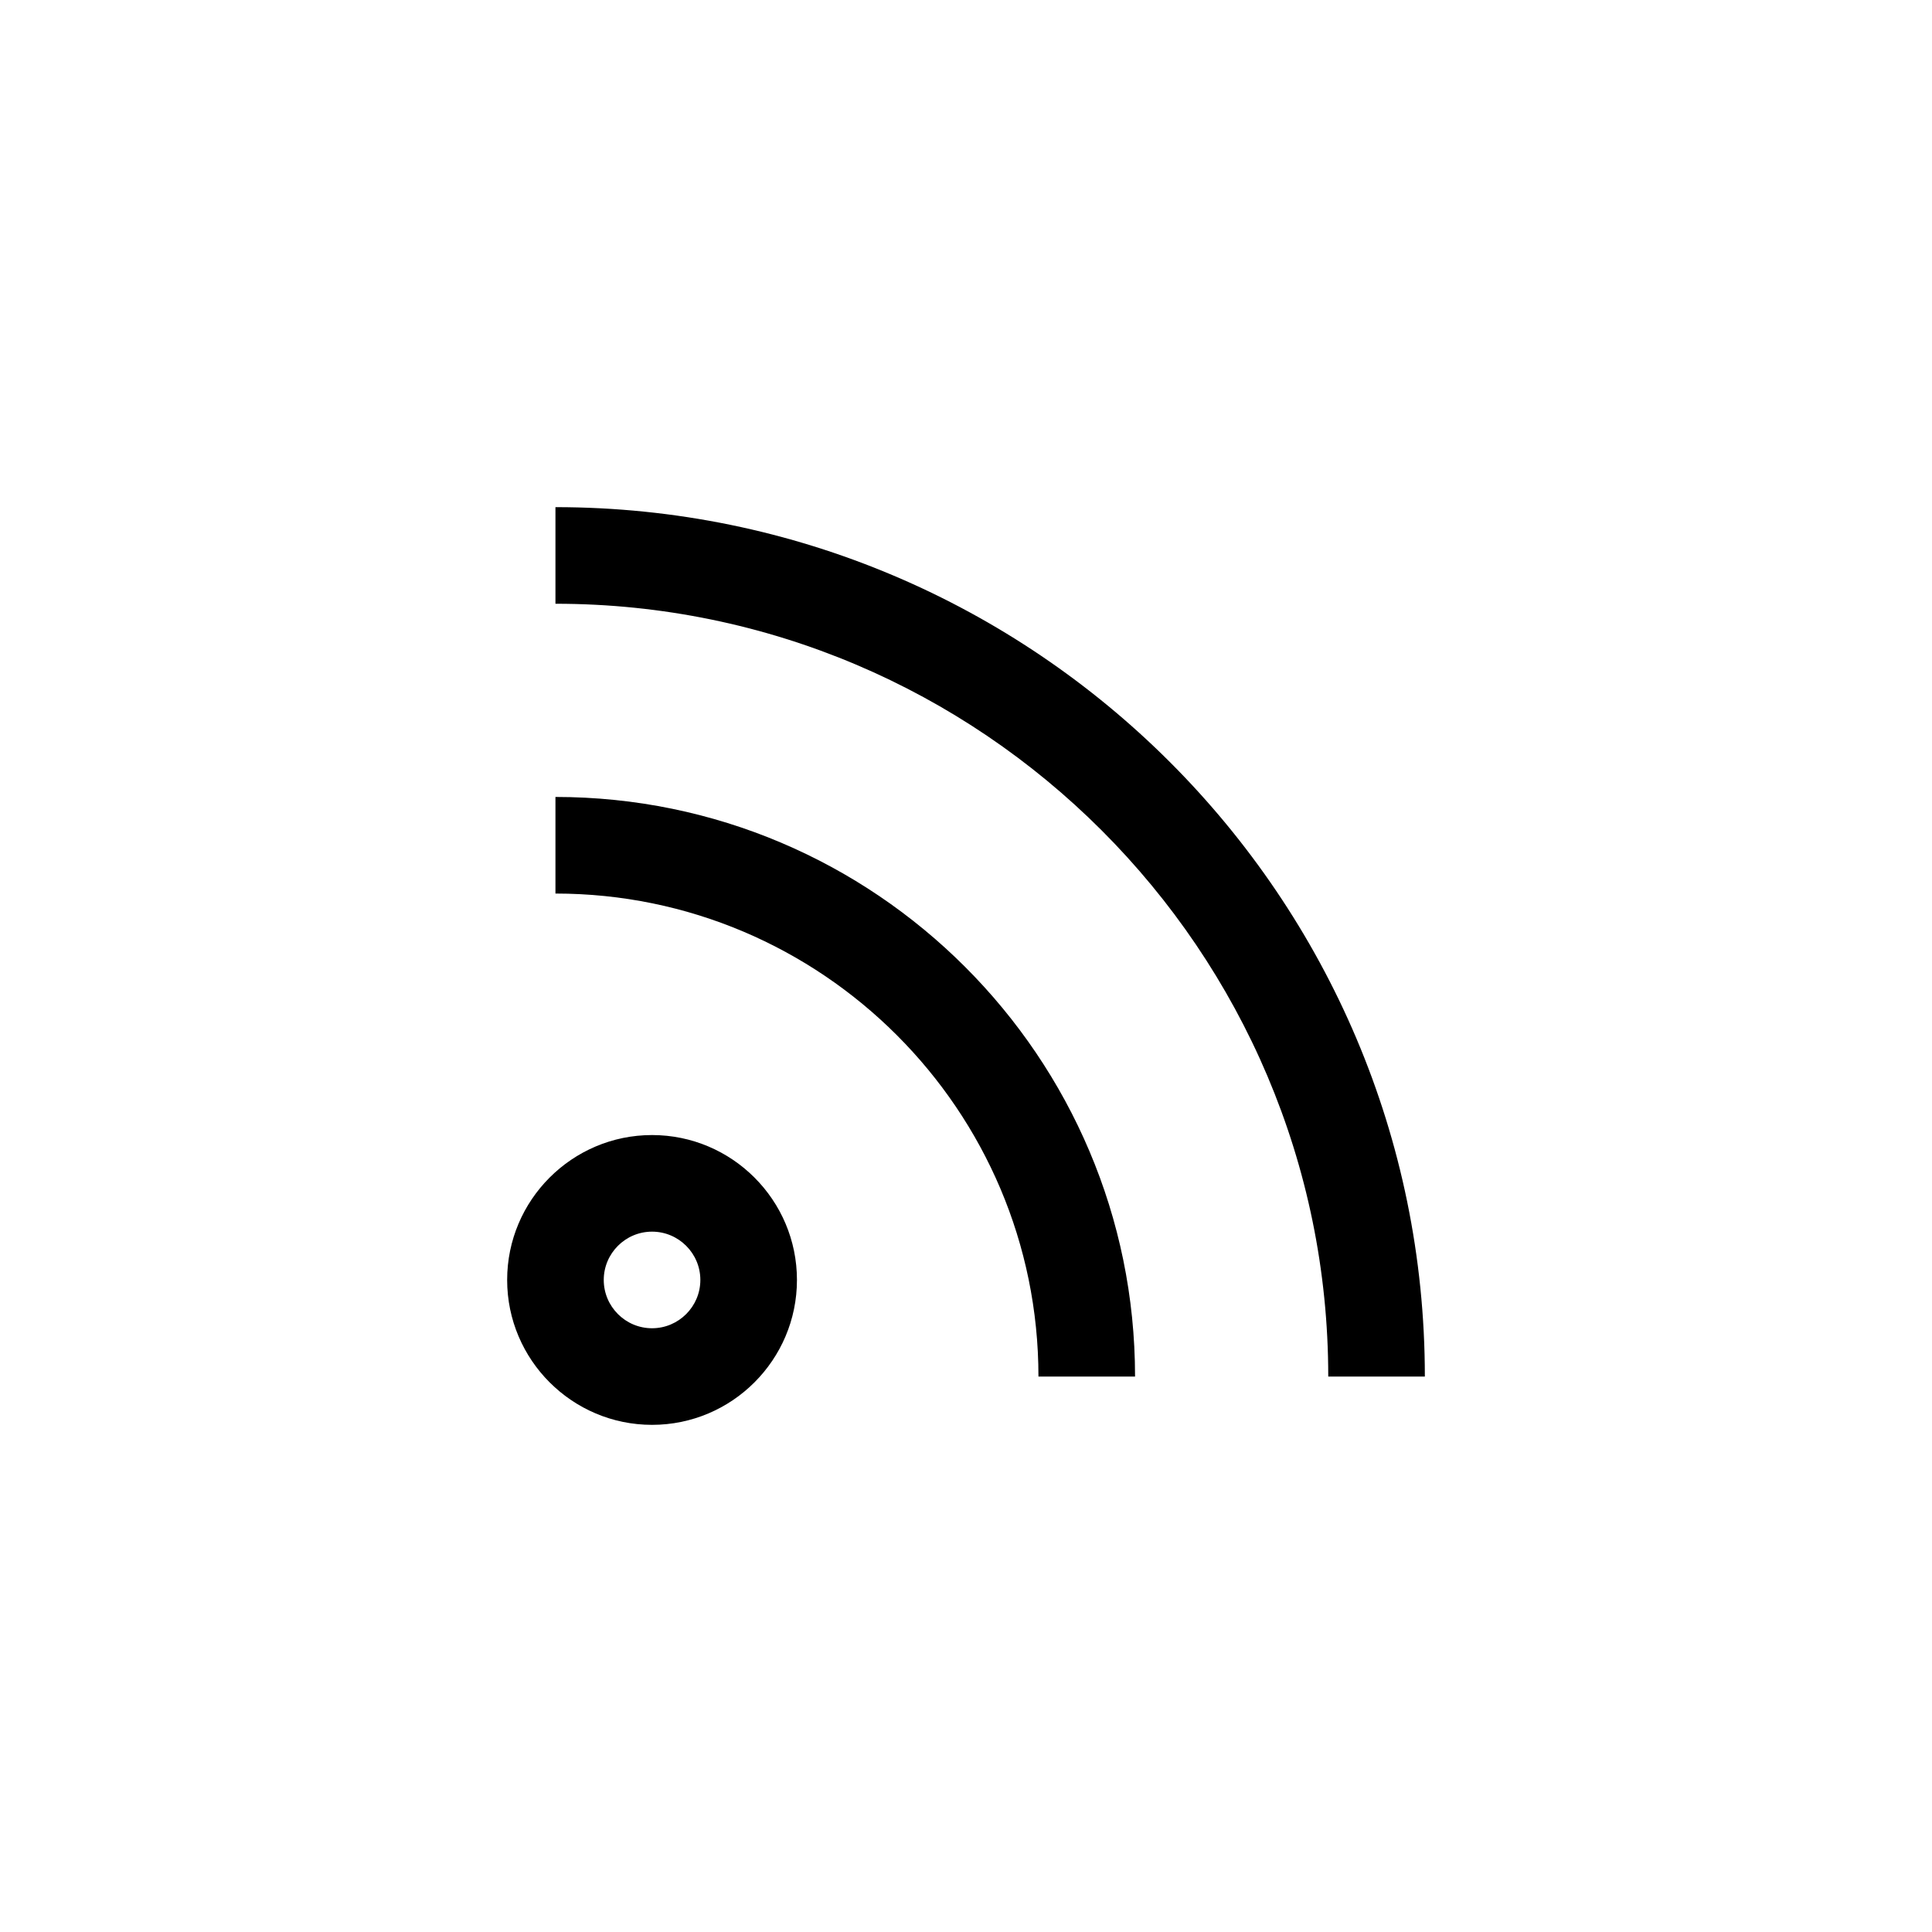
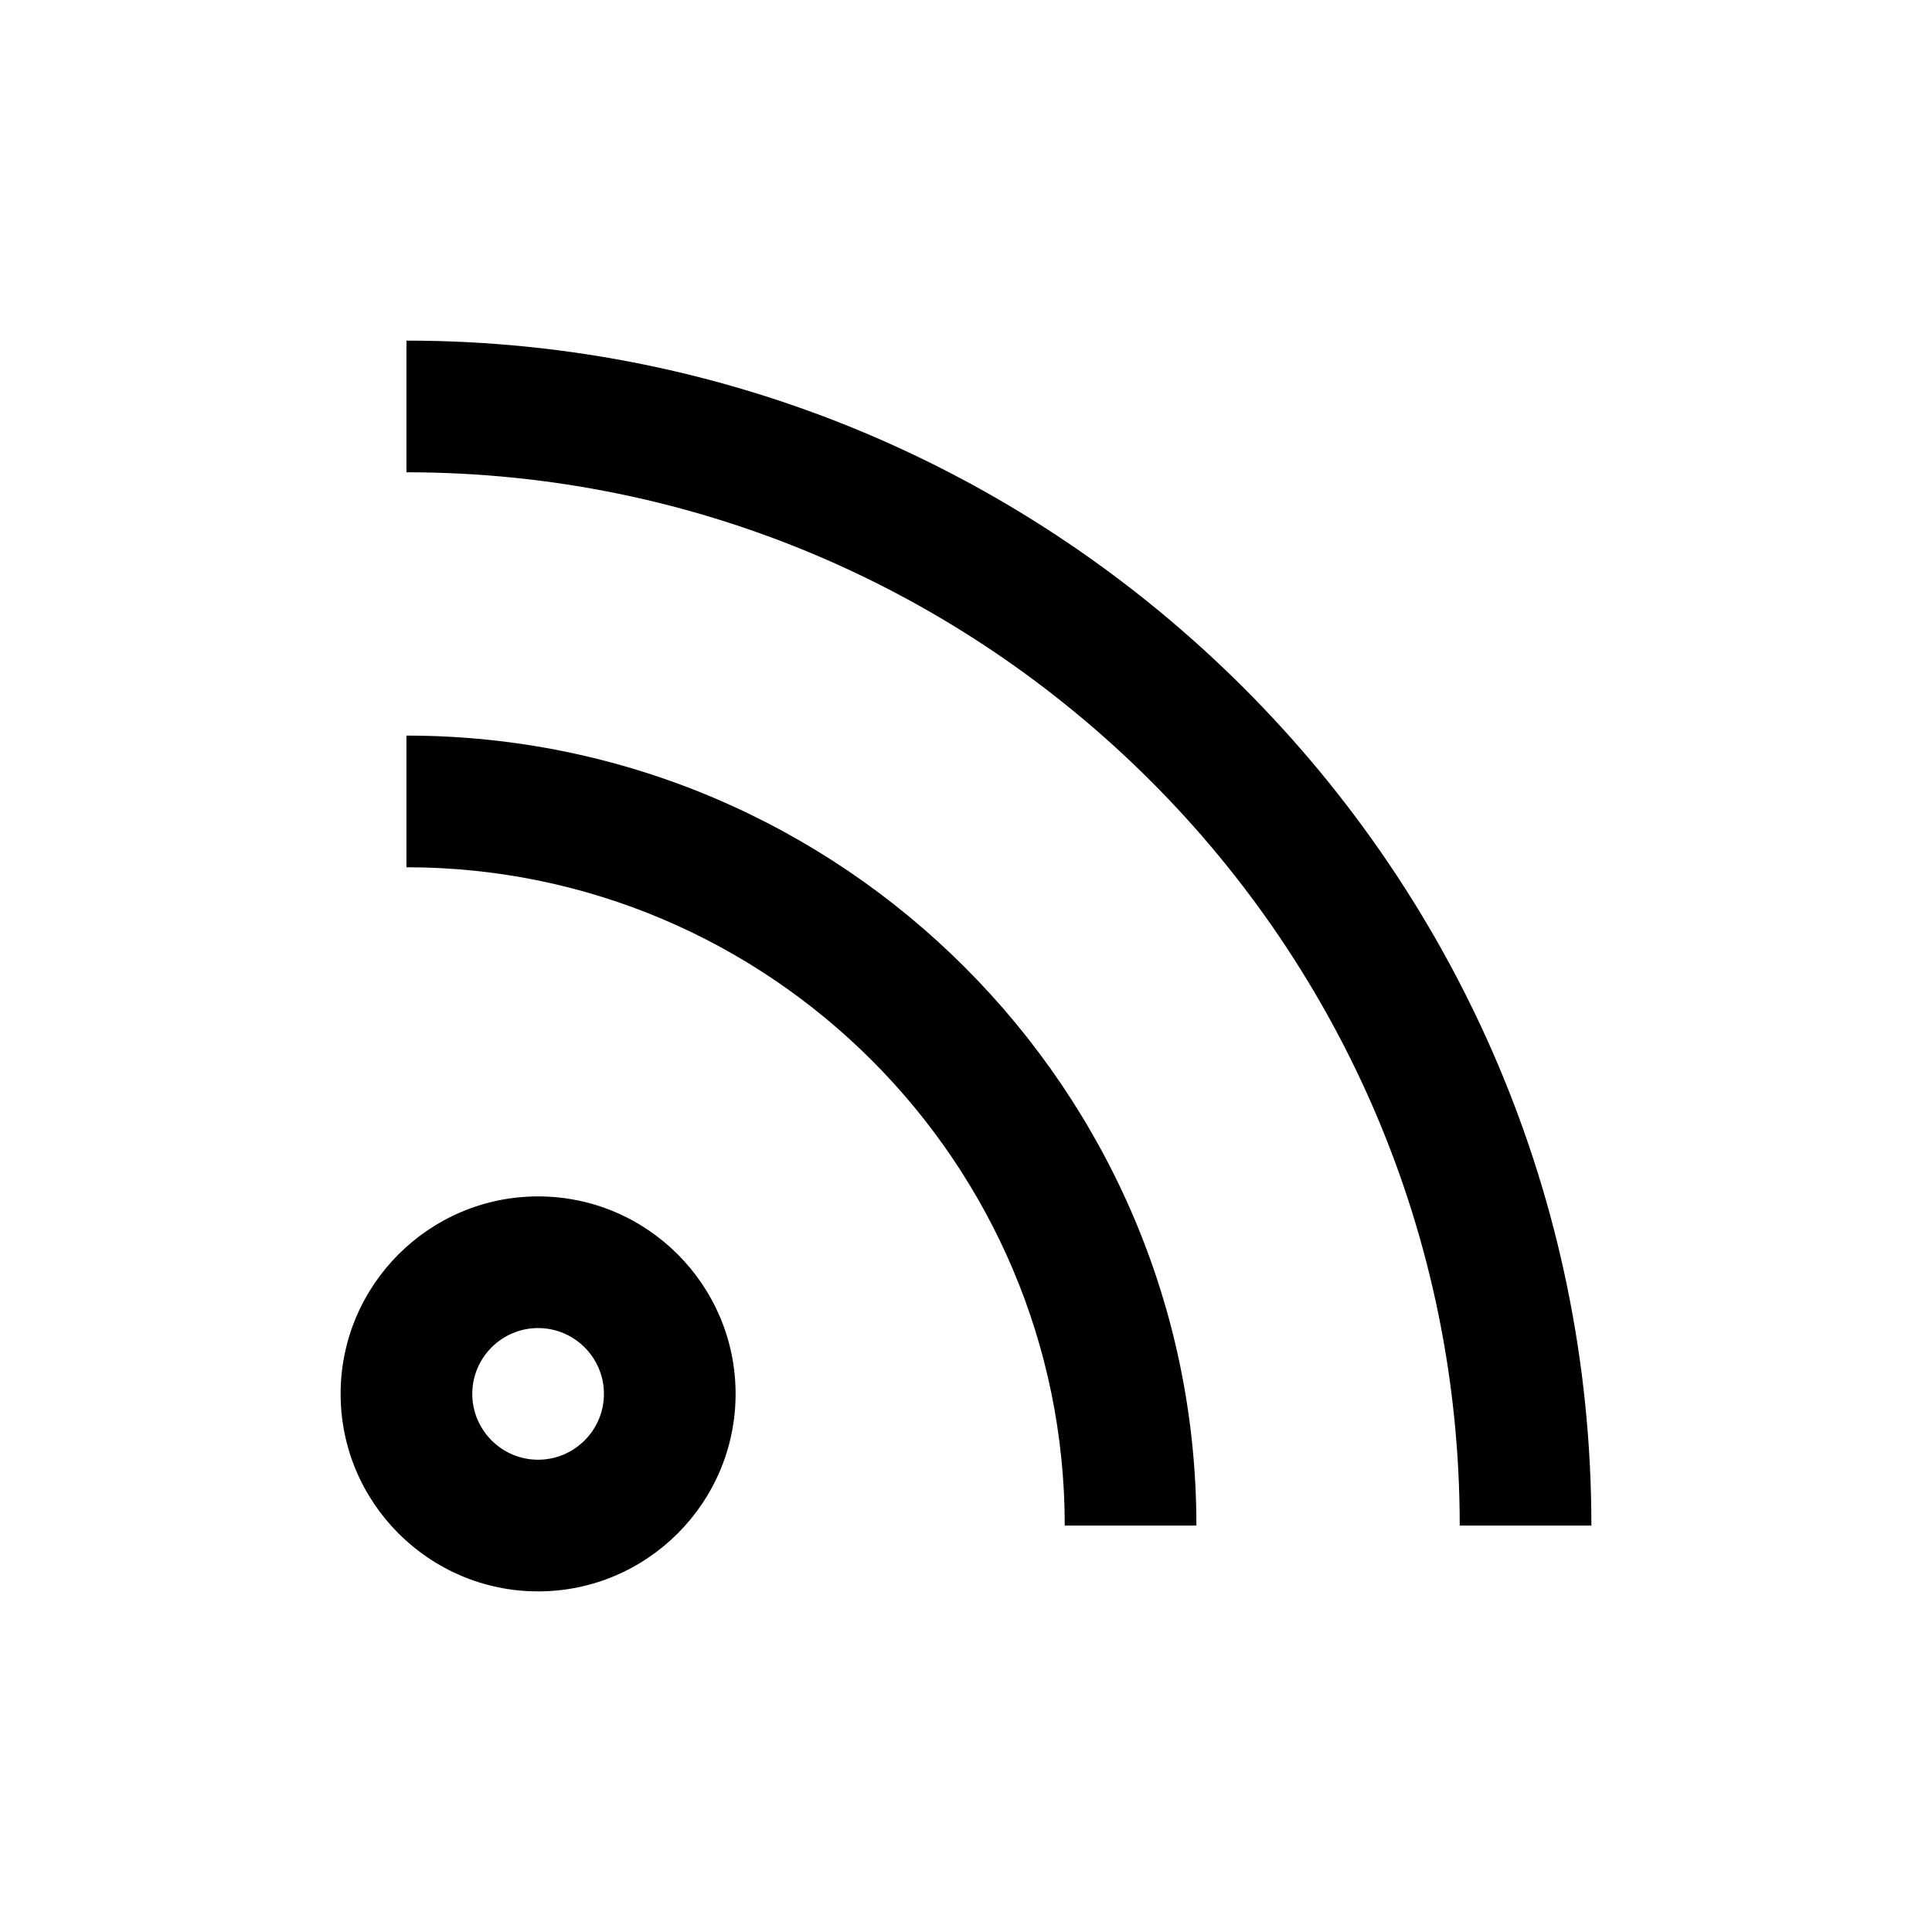
- <svg xmlns="http://www.w3.org/2000/svg" height="1200" viewBox="0 0 1200 1200" width="1200">
-   <path d="m405 885c-49.62 0-90-40.38-90-90s40.38-90 90-90 90 40.38 90 90-40.38 90-90 90zm0-120c-16.53 0-30 13.47-30 30s13.47 30 30 30 30-13.47 30-30-13.47-30-30-30zm300 90h-60c0-165.45-134.58-300-300-300v-60c198.51 0 360 161.49 360 360zm180 0h-60c0-264.66-215.34-480-480-480v-60c297.75 0 540 242.25 540 540z" fill-rule="evenodd" />
+ <svg xmlns="http://www.w3.org/2000/svg" height="642" viewBox="0 0 642 642" width="642">
+   <path d="m178.812 397.562c36.181 0 65.625 29.444 65.625 65.625s-29.444 65.625-65.625 65.625-65.625-29.444-65.625-65.625 29.444-65.625 65.625-65.625zm-43.75-153.125c144.747 0 262.5 117.753 262.5 262.5h-43.75c0-120.641-98.131-218.75-218.75-218.75zm0-131.25c217.109 0 393.75 176.641 393.75 393.75h-43.75c0-192.981-157.019-350-350-350zm43.75 328.125c-12.053 0-21.875 9.822-21.875 21.875s9.822 21.875 21.875 21.875 21.875-9.822 21.875-21.875-9.822-21.875-21.875-21.875z" fill-rule="evenodd" />
</svg>
